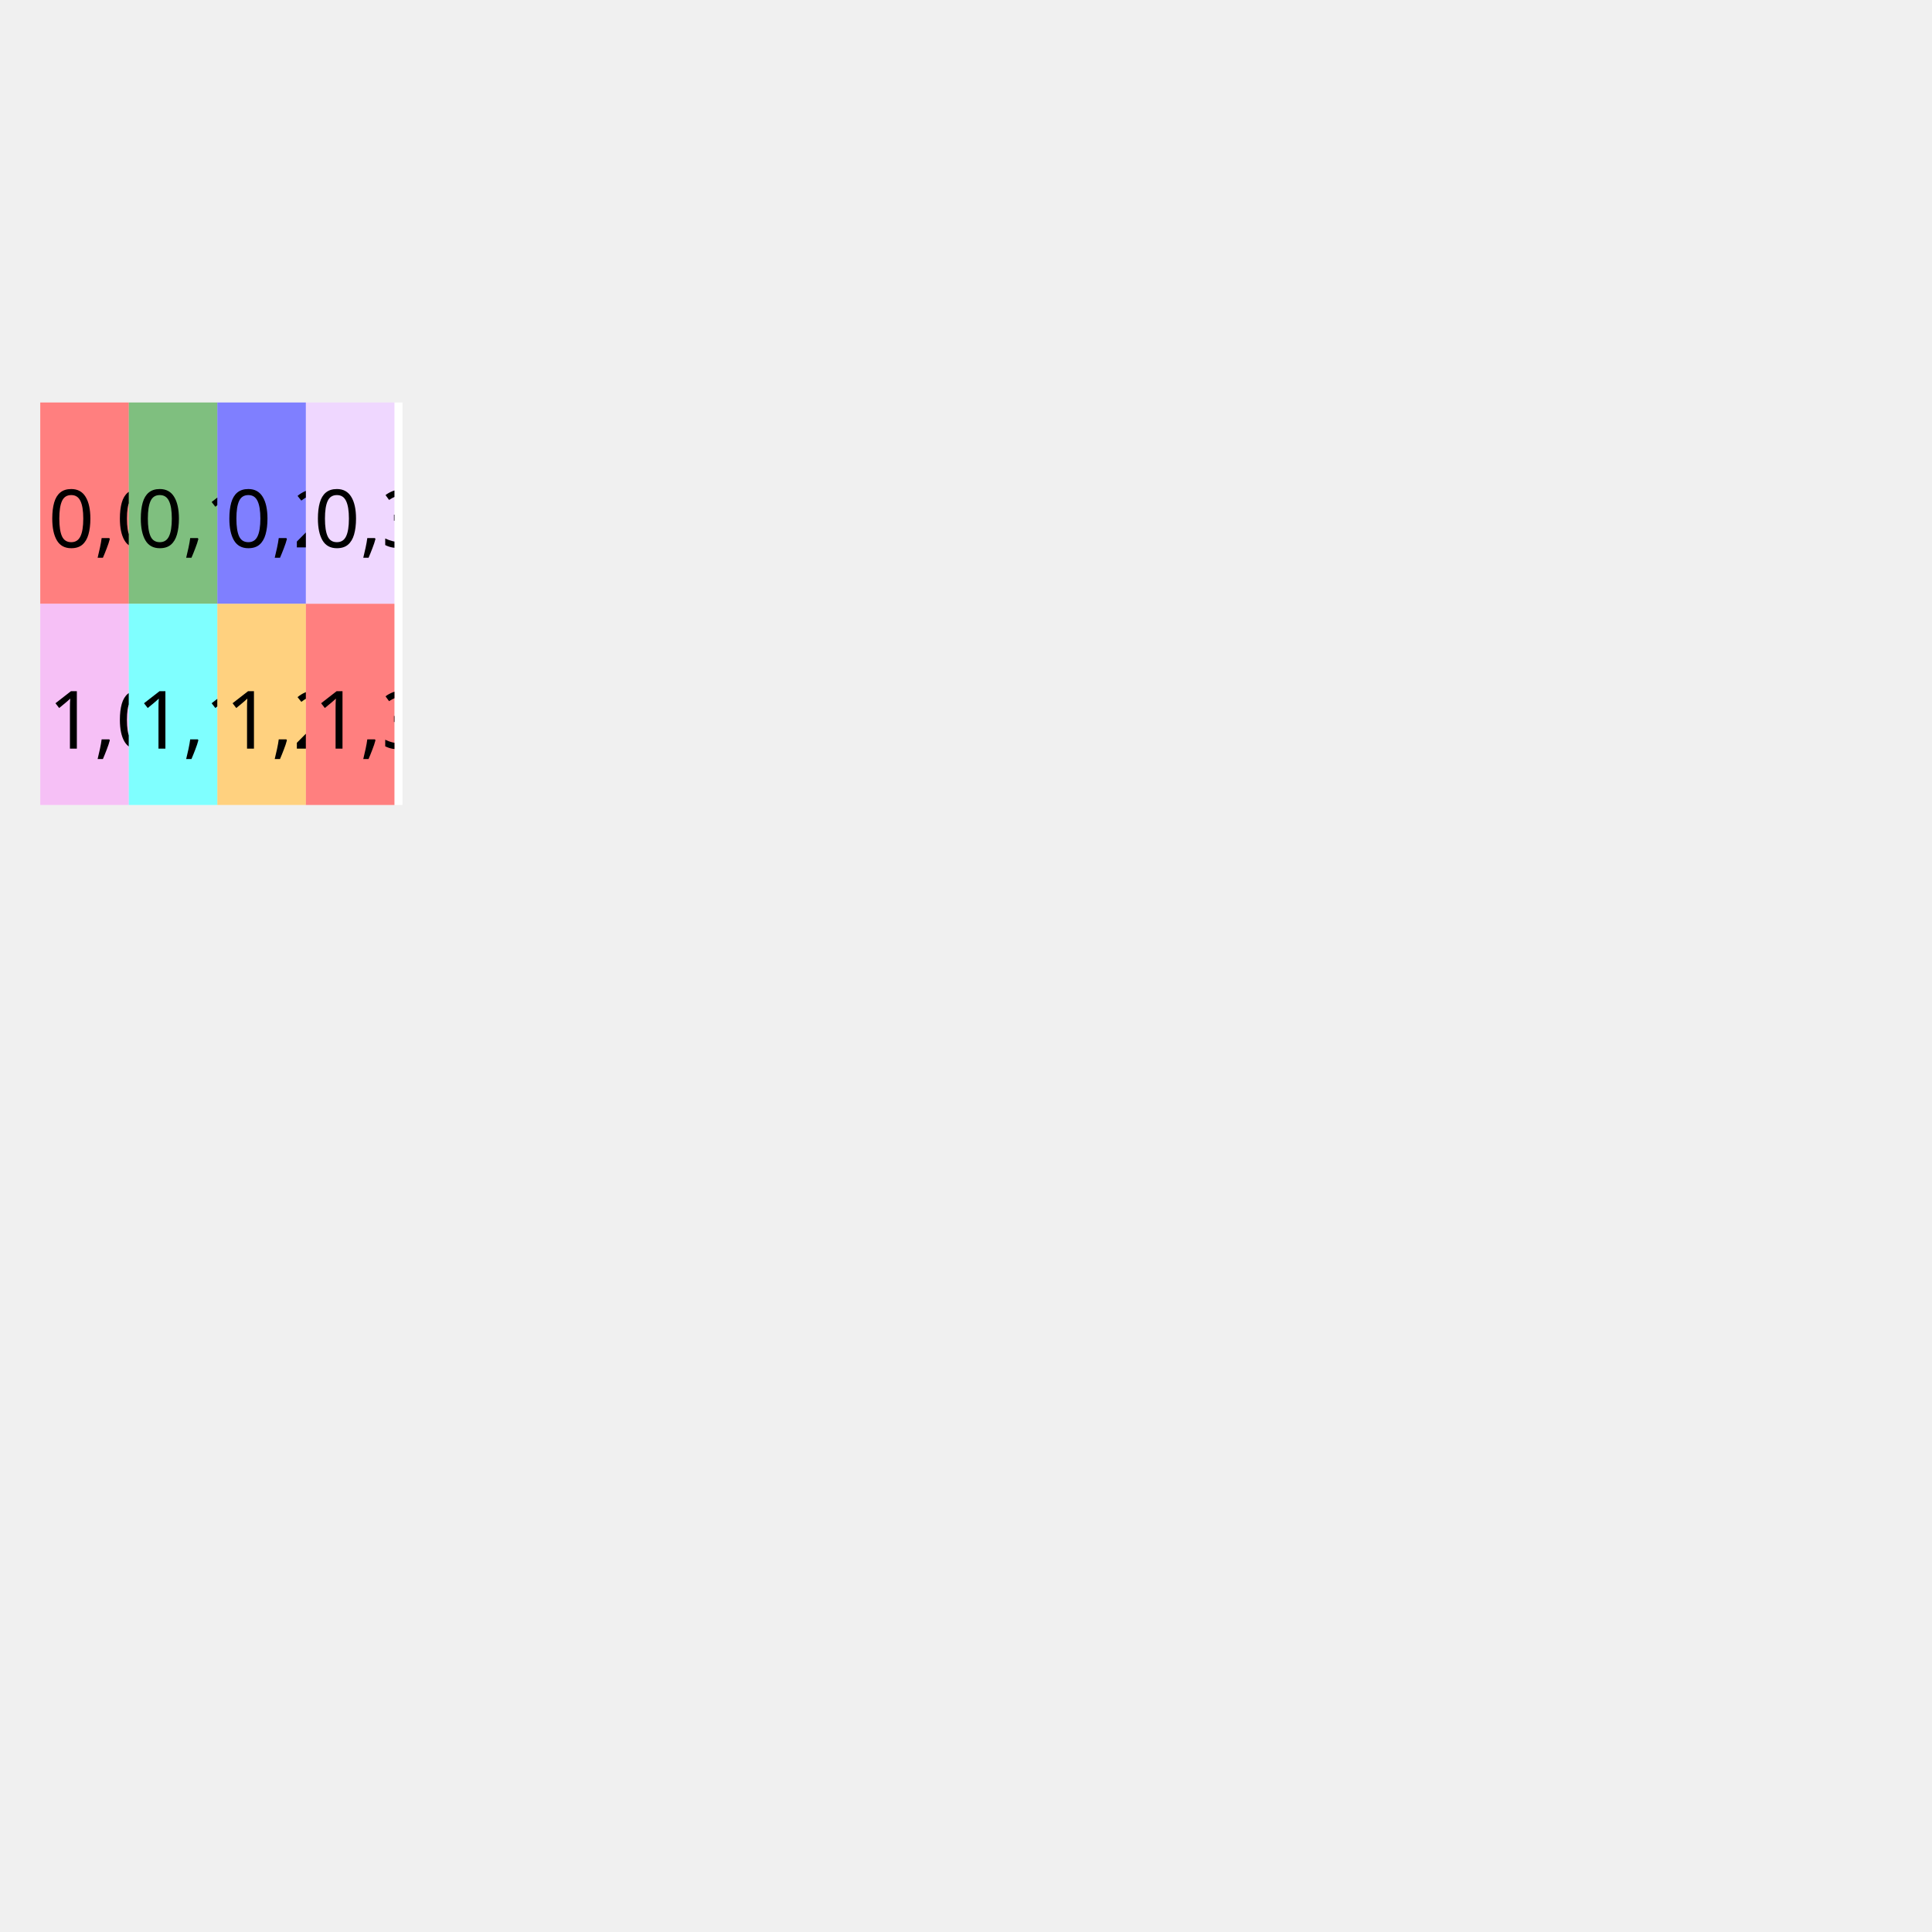
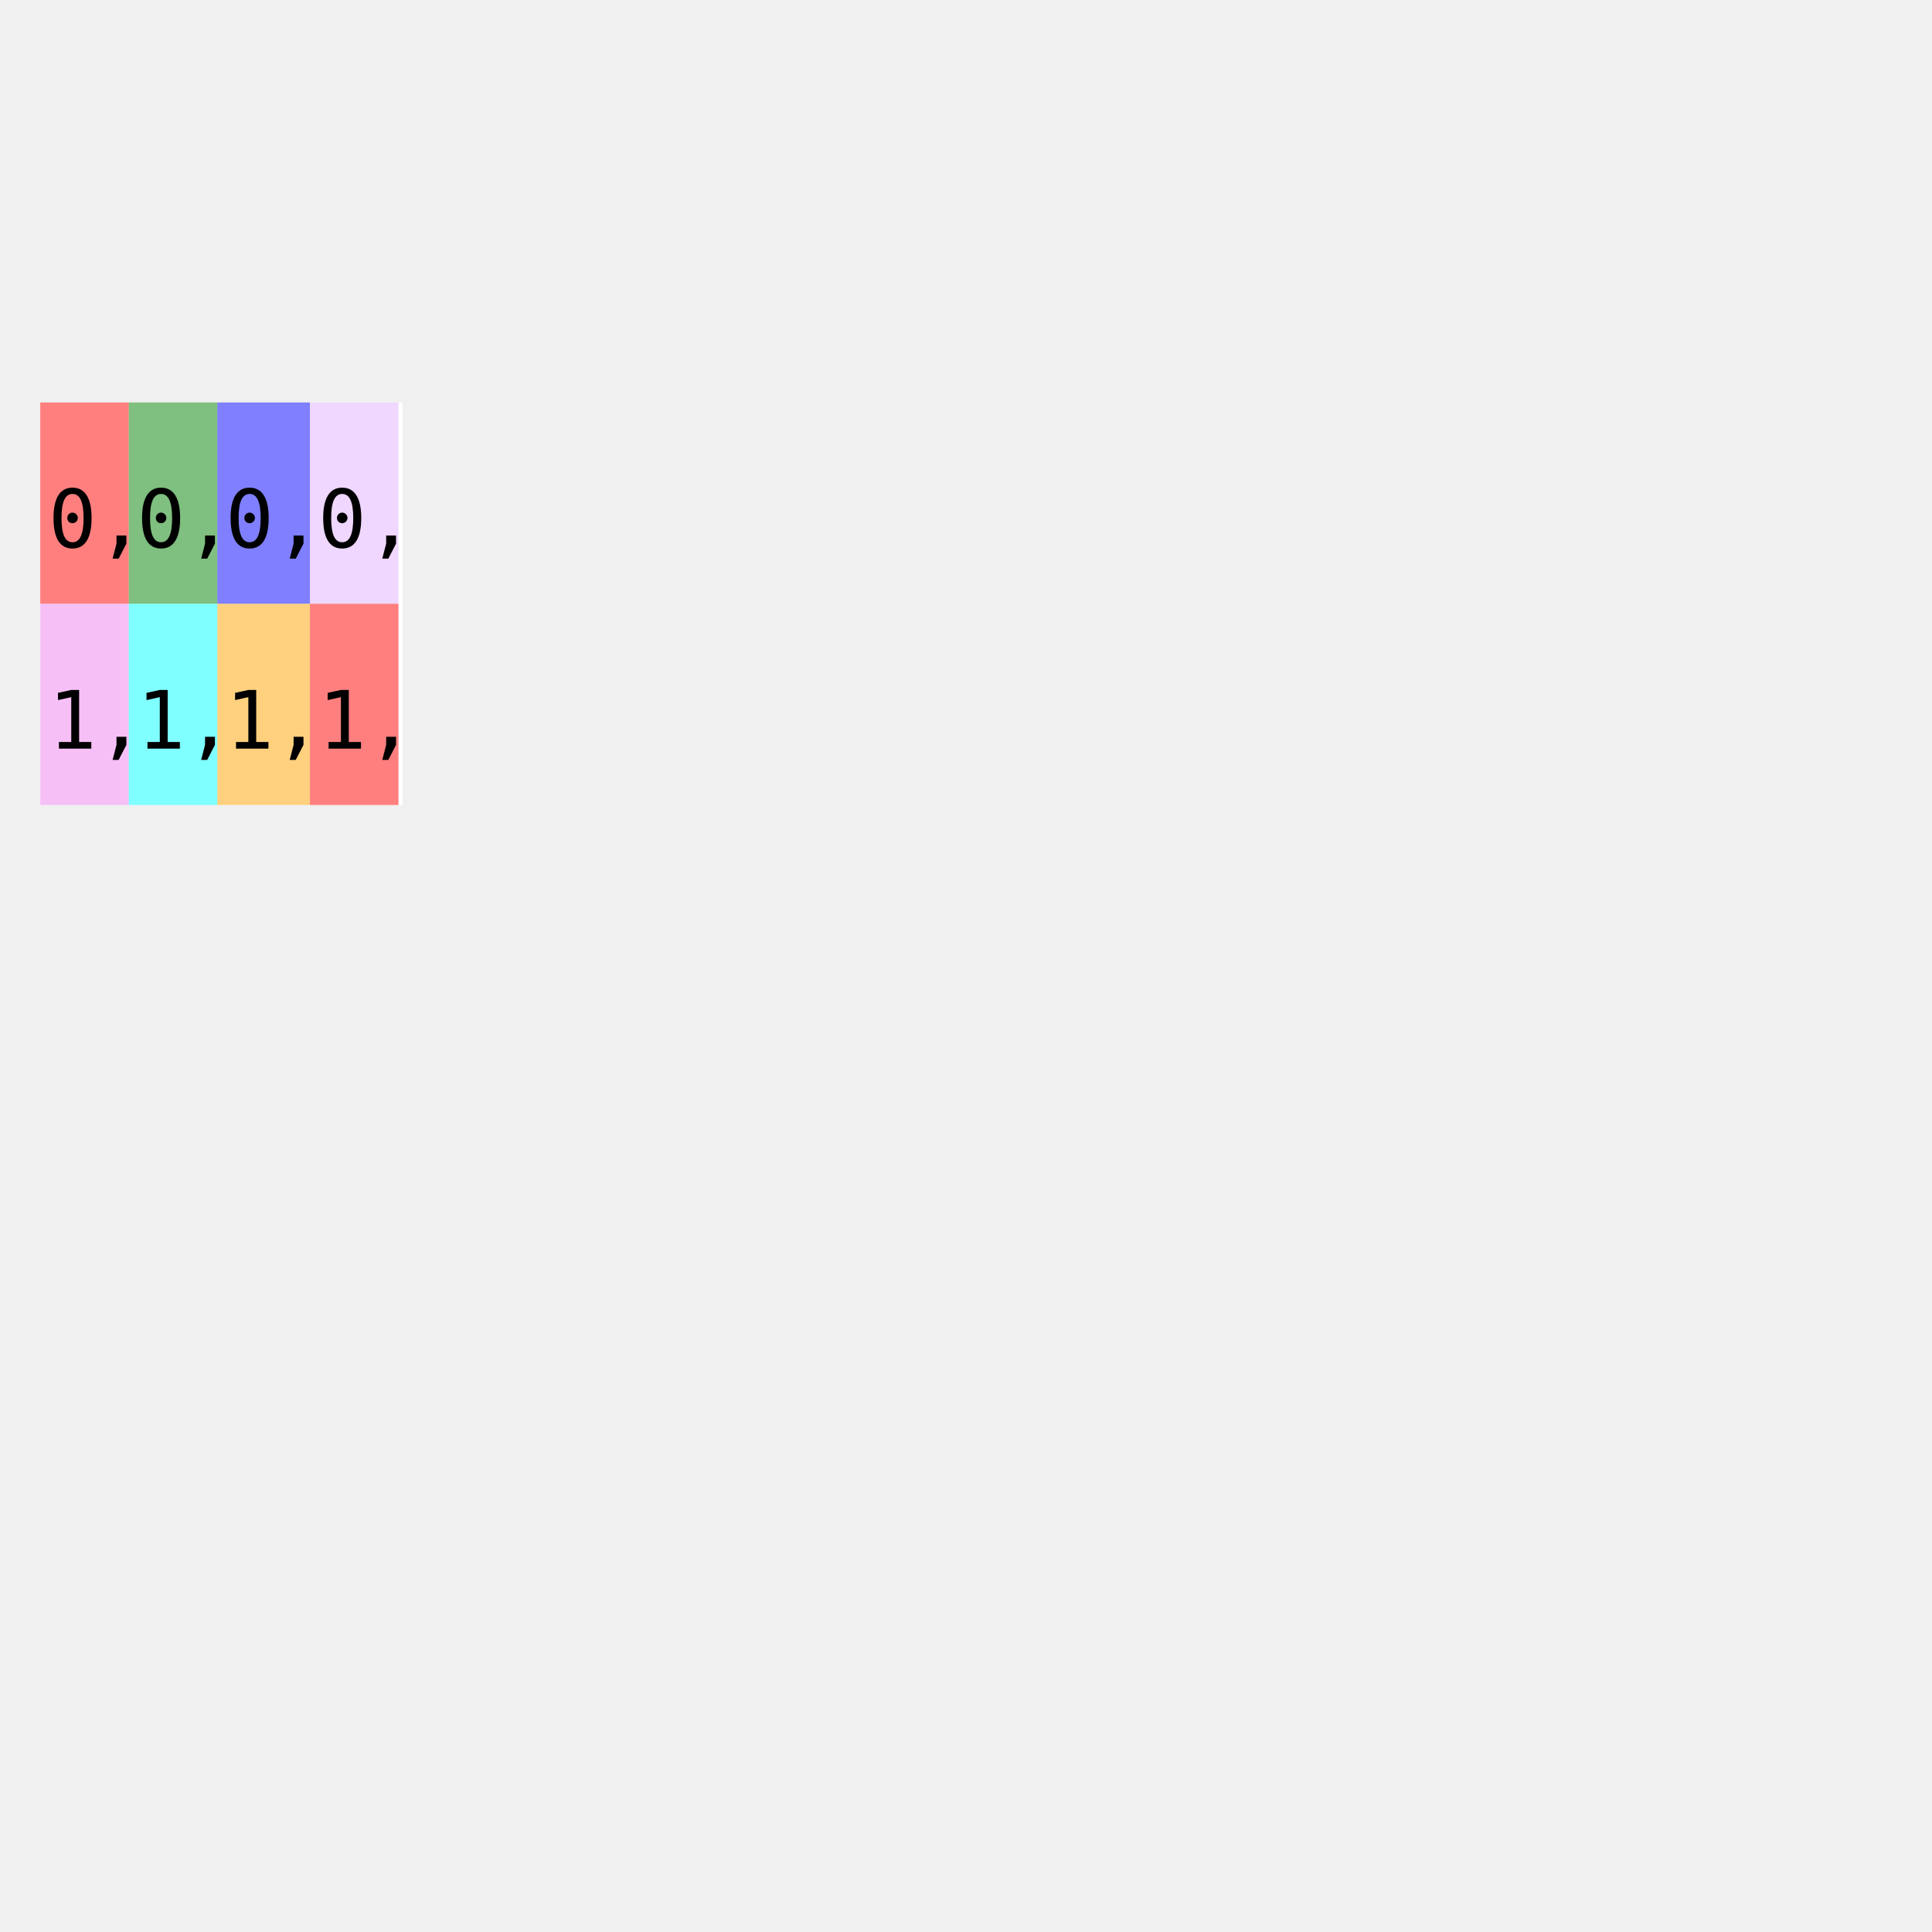
<svg xmlns="http://www.w3.org/2000/svg" version="1.1" viewBox="0 0 480 480">
  <defs>
    <clipPath id="clip_0">
      <polygon points="10 100,100 100,100 200,10 200" />
    </clipPath>
  </defs>
  <g clip-path="url(#clip_0)">
    <path style="fill:#FFFFFF;" d="M 10,100 L 100,100 L 100,200 L 10,200 L 10,100 Z" />
    <path style="fill:#FF0000;fill-opacity:0.50" d="M 10,100 L 32,100 L 32,150 L 10,150 L 10,100 Z" />
    <defs>
      <clipPath id="clip_1">
        <polygon points="10 100,32 100,32 150,10 150" />
      </clipPath>
    </defs>
    <g clip-path="url(#clip_1)">
-       <text x="12" y="136" xml:space="preserve" style="font-size:20px;font-family:Berial;fill:#000000;" textLength="24" lengthAdjust="spacingAndGlyphs">0,0</text>
+       <text x="12" y="136" xml:space="preserve" style="font-size:20px;font-family:Berial,monospace;fill:#000000;" textLength="24" lengthAdjust="spacingAndGlyphs">0,0</text>
    </g>
    <path style="fill:#008000;fill-opacity:0.50" d="M 32,100 L 54,100 L 54,150 L 32,150 L 32,100 Z" />
    <defs>
      <clipPath id="clip_2">
        <polygon points="32 100,54 100,54 150,32 150" />
      </clipPath>
    </defs>
    <g clip-path="url(#clip_2)">
-       <text x="34" y="136" xml:space="preserve" style="font-size:20px;font-family:Berial;fill:#000000;" textLength="24" lengthAdjust="spacingAndGlyphs">0,1</text>
+       <text x="34" y="136" xml:space="preserve" style="font-size:20px;font-family:Berial,monospace;fill:#000000;" textLength="24" lengthAdjust="spacingAndGlyphs">0,1</text>
    </g>
-     <path style="fill:#0000FF;fill-opacity:0.50" d="M 54,100 L 76,100 L 76,150 L 54,150 L 54,100 Z" />
+     <path style="fill:#0000FF;fill-opacity:0.50" d="M 54,100 L 77,100 L 77,150 L 54,150 L 54,100 Z" />
    <defs>
      <clipPath id="clip_3">
-         <polygon points="54 100,76 100,76 150,54 150" />
+         <polygon points="54 100,77 100,77 150,54 150" />
      </clipPath>
    </defs>
    <g clip-path="url(#clip_3)">
-       <text x="56" y="136" xml:space="preserve" style="font-size:20px;font-family:Berial;fill:#000000;" textLength="24" lengthAdjust="spacingAndGlyphs">0,2</text>
+       <text x="56" y="136" xml:space="preserve" style="font-size:20px;font-family:Berial,monospace;fill:#000000;" textLength="24" lengthAdjust="spacingAndGlyphs">0,2</text>
    </g>
-     <path style="fill:#E0B0FF;fill-opacity:0.50" d="M 76,100 L 98,100 L 98,150 L 76,150 L 76,100 Z" />
+     <path style="fill:#E0B0FF;fill-opacity:0.50" d="M 77,100 L 99,100 L 99,150 L 77,150 L 77,100 Z" />
    <defs>
      <clipPath id="clip_4">
-         <polygon points="76 100,98 100,98 150,76 150" />
+         <polygon points="77 100,99 100,99 150,77 150" />
      </clipPath>
    </defs>
    <g clip-path="url(#clip_4)">
-       <text x="78" y="136" xml:space="preserve" style="font-size:20px;font-family:Berial;fill:#000000;" textLength="24" lengthAdjust="spacingAndGlyphs">0,3</text>
+       <text x="79" y="136" xml:space="preserve" style="font-size:20px;font-family:Berial,monospace;fill:#000000;" textLength="24" lengthAdjust="spacingAndGlyphs">0,3</text>
    </g>
    <path style="fill:#EE82EE;fill-opacity:0.50" d="M 10,150 L 32,150 L 32,200 L 10,200 L 10,150 Z" />
    <defs>
      <clipPath id="clip_5">
        <polygon points="10 150,32 150,32 200,10 200" />
      </clipPath>
    </defs>
    <g clip-path="url(#clip_5)">
-       <text x="12" y="186" xml:space="preserve" style="font-size:20px;font-family:Berial;fill:#000000;" textLength="24" lengthAdjust="spacingAndGlyphs">1,0</text>
+       <text x="12" y="186" xml:space="preserve" style="font-size:20px;font-family:Berial,monospace;fill:#000000;" textLength="24" lengthAdjust="spacingAndGlyphs">1,0</text>
    </g>
    <path style="fill:#00FFFF;fill-opacity:0.50" d="M 32,150 L 54,150 L 54,200 L 32,200 L 32,150 Z" />
    <defs>
      <clipPath id="clip_6">
        <polygon points="32 150,54 150,54 200,32 200" />
      </clipPath>
    </defs>
    <g clip-path="url(#clip_6)">
-       <text x="34" y="186" xml:space="preserve" style="font-size:20px;font-family:Berial;fill:#000000;" textLength="24" lengthAdjust="spacingAndGlyphs">1,1</text>
+       <text x="34" y="186" xml:space="preserve" style="font-size:20px;font-family:Berial,monospace;fill:#000000;" textLength="24" lengthAdjust="spacingAndGlyphs">1,1</text>
    </g>
-     <path style="fill:#FFA500;fill-opacity:0.50" d="M 54,150 L 76,150 L 76,200 L 54,200 L 54,150 Z" />
+     <path style="fill:#FFA500;fill-opacity:0.50" d="M 54,150 L 77,150 L 77,200 L 54,200 L 54,150 Z" />
    <defs>
      <clipPath id="clip_7">
-         <polygon points="54 150,76 150,76 200,54 200" />
+         <polygon points="54 150,77 150,77 200,54 200" />
      </clipPath>
    </defs>
    <g clip-path="url(#clip_7)">
-       <text x="56" y="186" xml:space="preserve" style="font-size:20px;font-family:Berial;fill:#000000;" textLength="24" lengthAdjust="spacingAndGlyphs">1,2</text>
+       <text x="56" y="186" xml:space="preserve" style="font-size:20px;font-family:Berial,monospace;fill:#000000;" textLength="24" lengthAdjust="spacingAndGlyphs">1,2</text>
    </g>
-     <path style="fill:#FF0000;fill-opacity:0.50" d="M 76,150 L 98,150 L 98,200 L 76,200 L 76,150 Z" />
+     <path style="fill:#FF0000;fill-opacity:0.50" d="M 77,150 L 99,150 L 99,200 L 77,200 L 77,150 Z" />
    <defs>
      <clipPath id="clip_8">
-         <polygon points="76 150,98 150,98 200,76 200" />
+         <polygon points="77 150,99 150,99 200,77 200" />
      </clipPath>
    </defs>
    <g clip-path="url(#clip_8)">
-       <text x="78" y="186" xml:space="preserve" style="font-size:20px;font-family:Berial;fill:#000000;" textLength="24" lengthAdjust="spacingAndGlyphs">1,3</text>
+       <text x="79" y="186" xml:space="preserve" style="font-size:20px;font-family:Berial,monospace;fill:#000000;" textLength="24" lengthAdjust="spacingAndGlyphs">1,3</text>
    </g>
  </g>
</svg>
